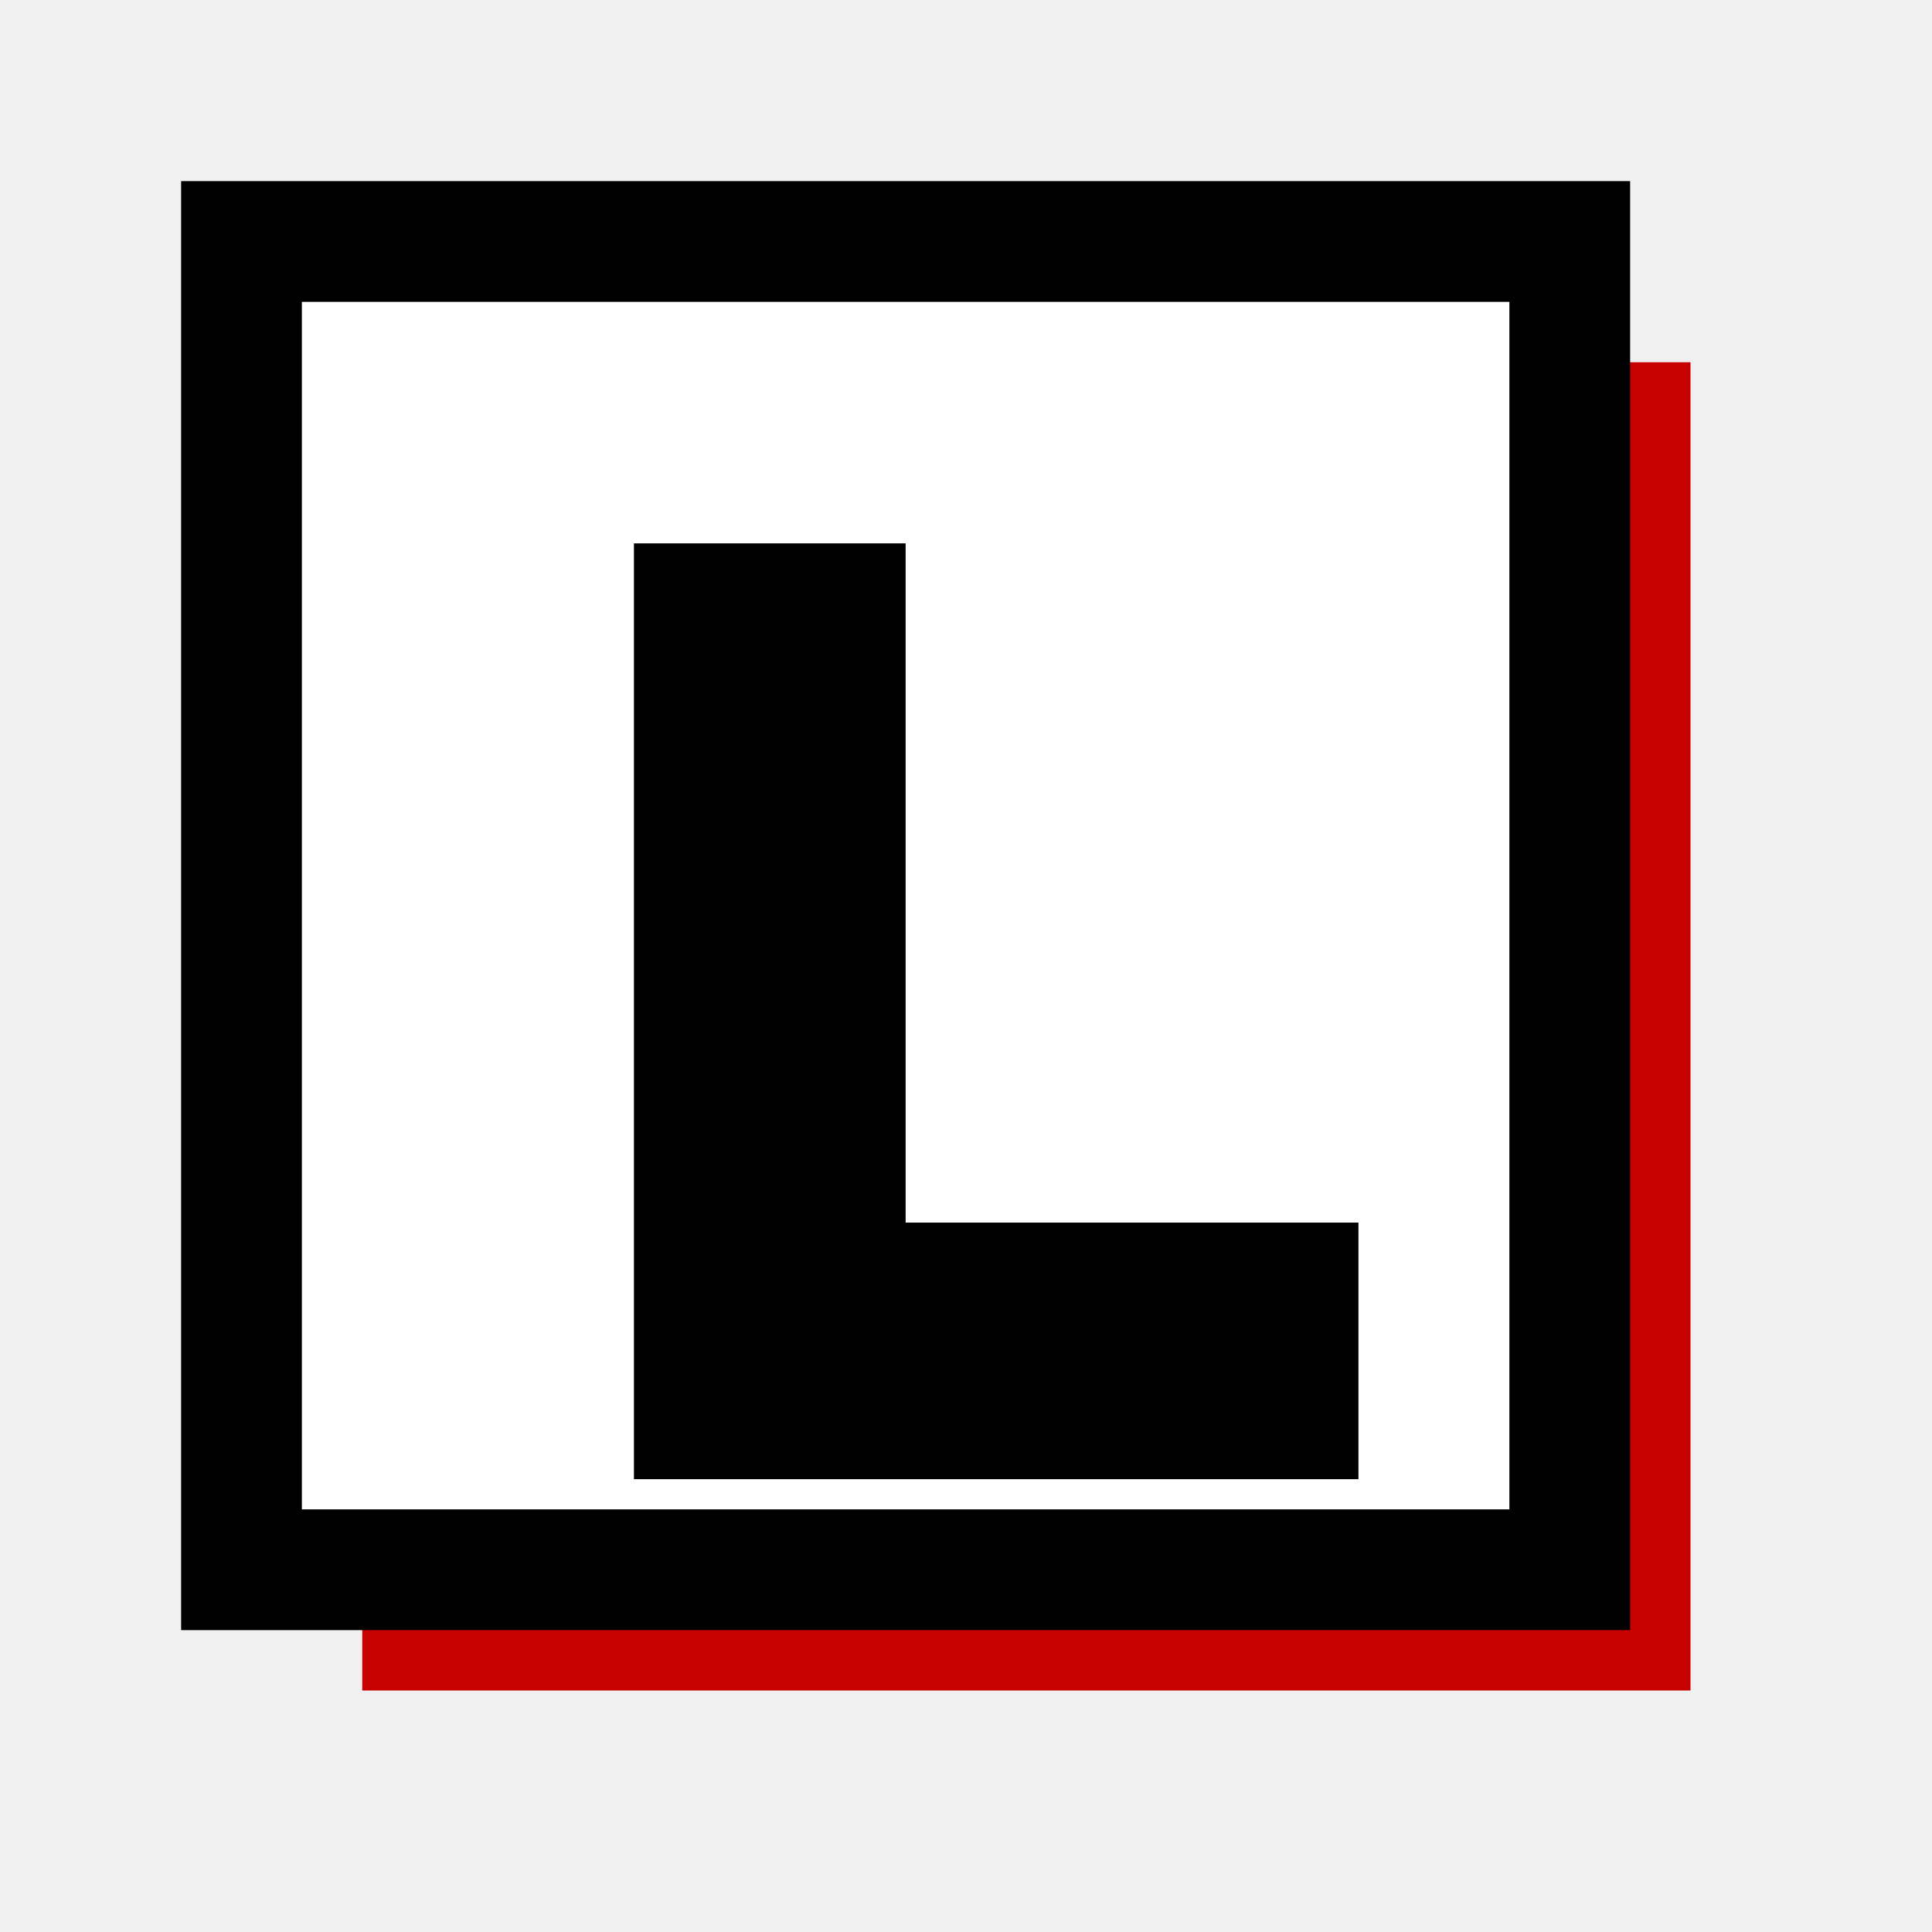
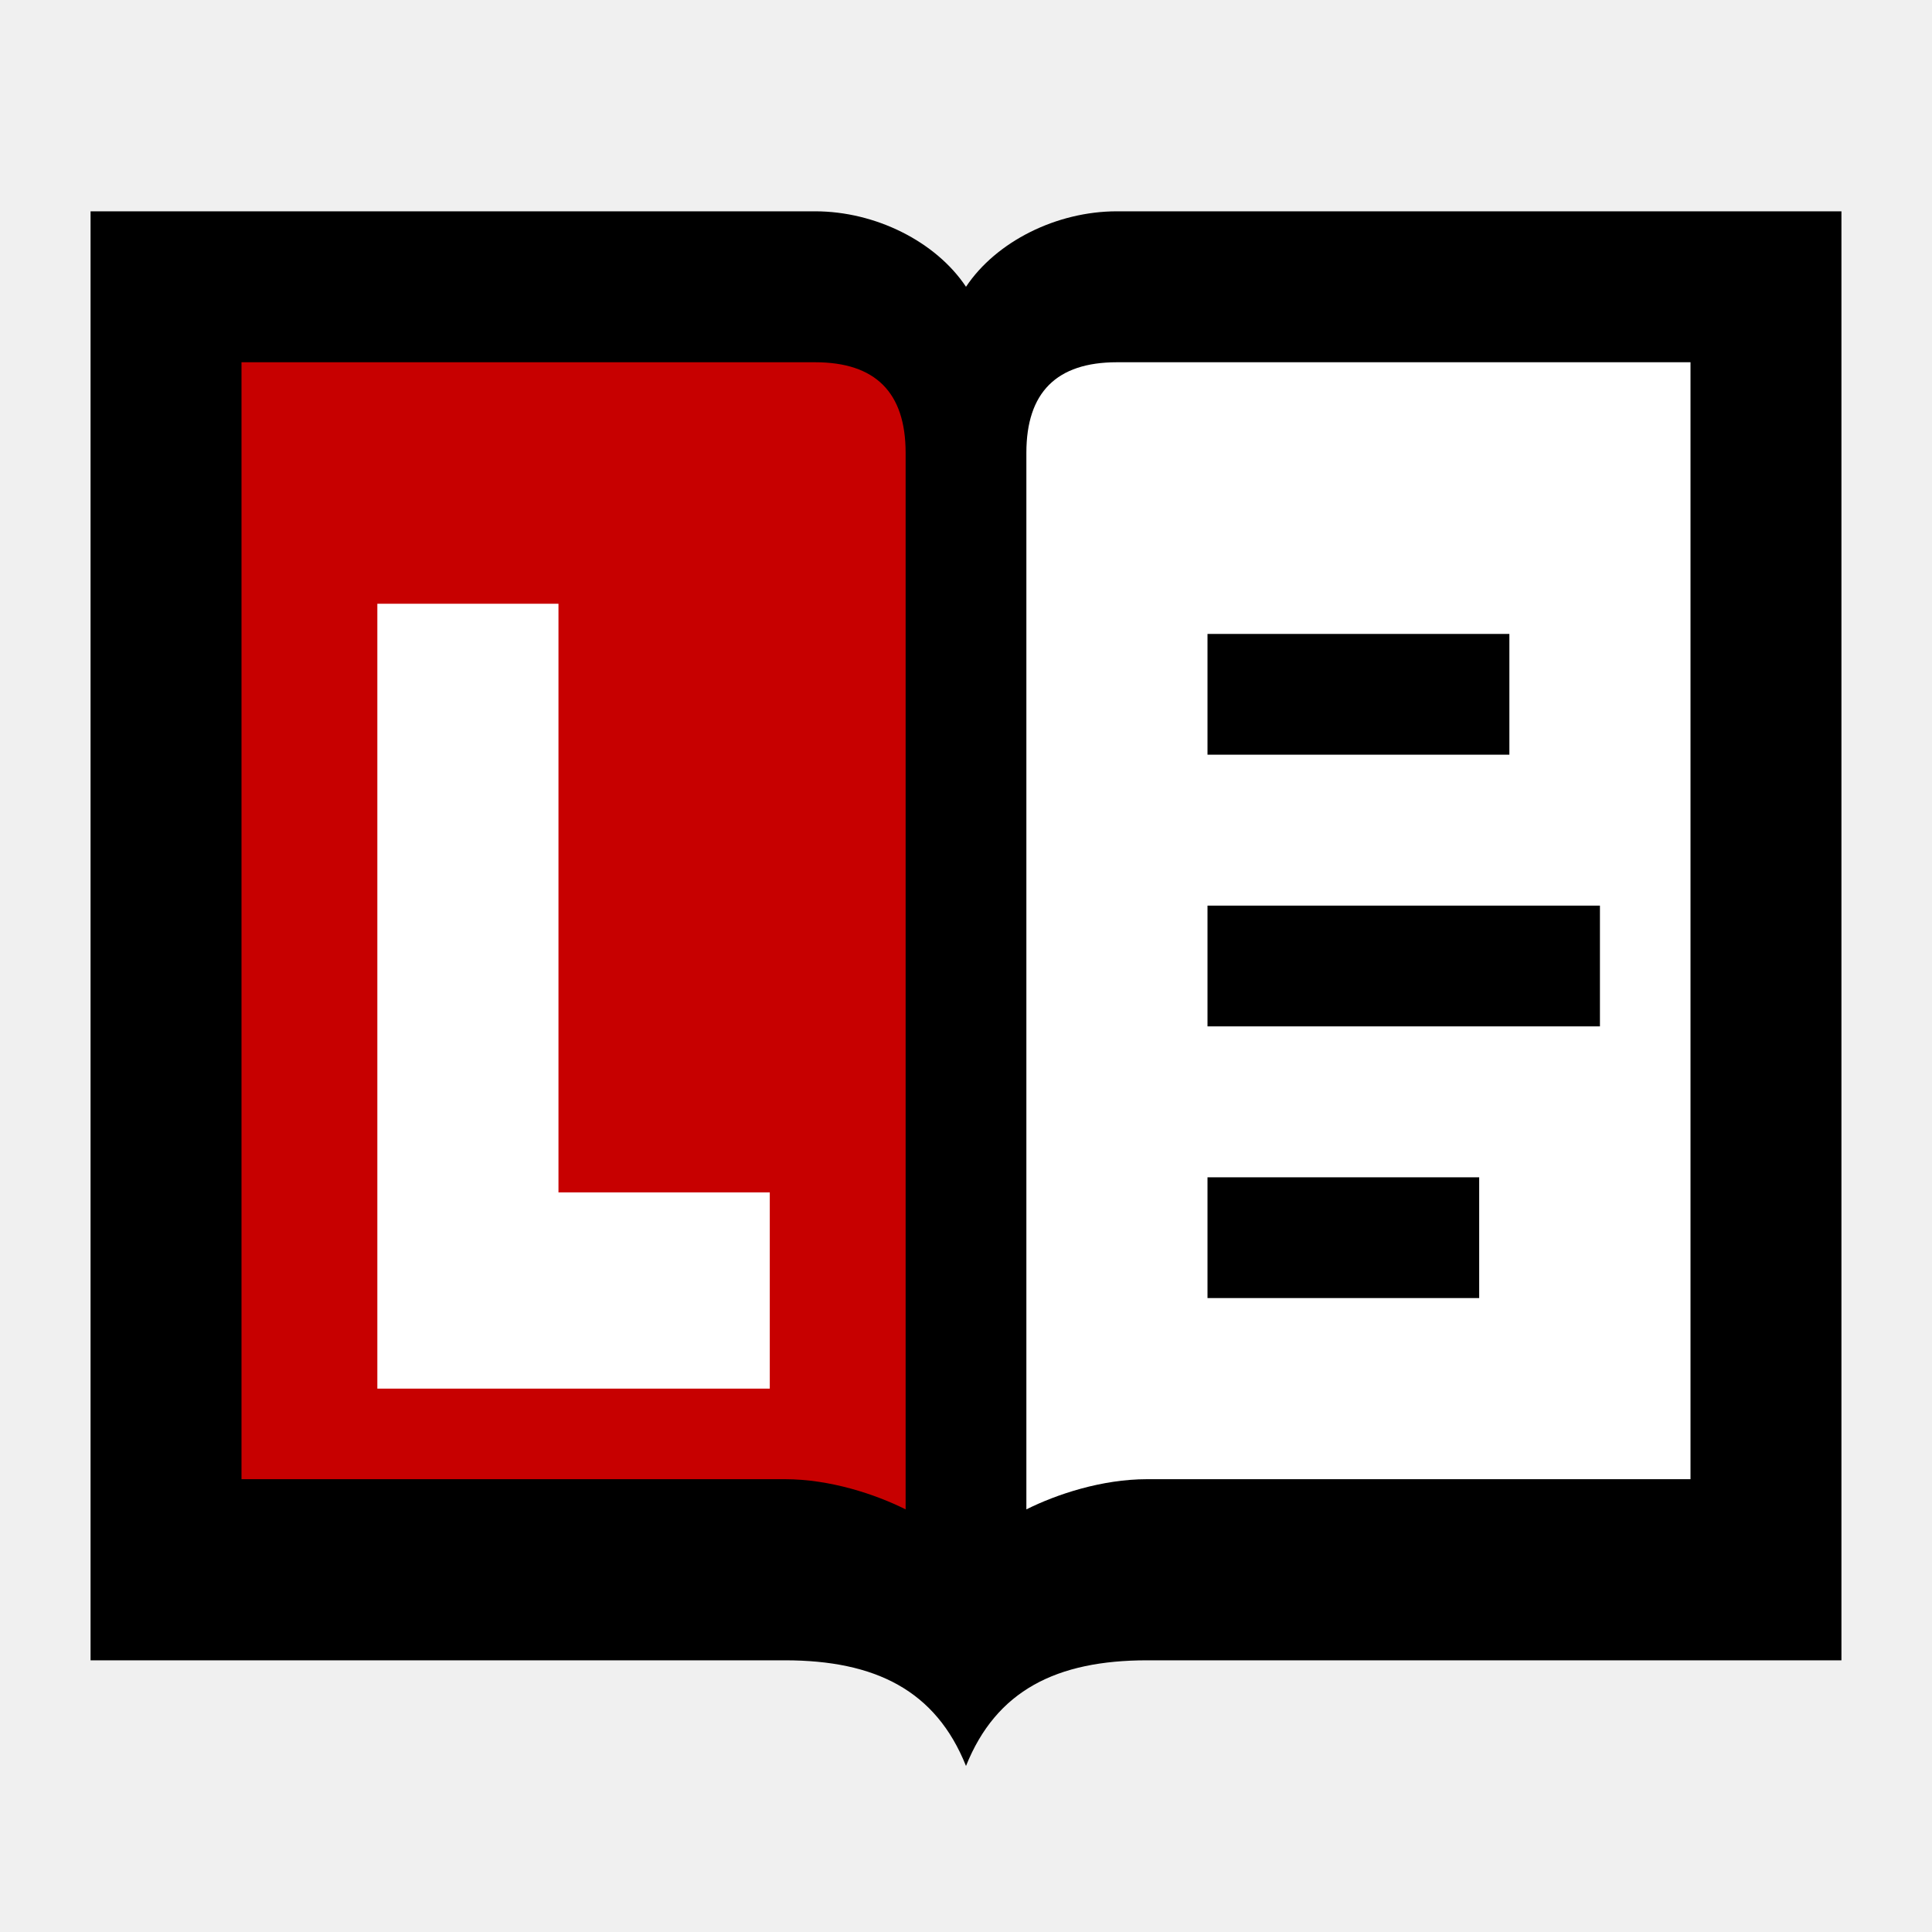
<svg xmlns="http://www.w3.org/2000/svg" viewBox="0 0 128 128">
-   <rect x="24" y="24" width="88" height="88" fill="#c70000" />
-   <rect x="16" y="16" width="88" height="88" fill="#ffffff" stroke="#000000" stroke-width="8" />
-   <path d="M42 36h18v45h30v17H42z" fill="#000000" />
+   <path fill="#000" d="M6 14h48c4 0 8 2 10 5 2-3 6-5 10-5h48v96H76c-6 0-10 2-12 7-2-5-6-7-12-7H6z" />
+   <path fill="#c70000" d="M16 24h38c4 0 6 2 6 6v70c-2-1-5-2-8-2H16z" />
+   <path fill="#fff" d="M68 30c0-4 2-6 6-6h38v74H76c-3 0-6 1-8 2z" />
+   <path fill="#fff" d="M25 40h12v39h14v13H25z" />
+   <path fill="#000" d="M80 42h20v8H80zm0 18h26v8H80zm0 18h18v8H80z" />
</svg>
